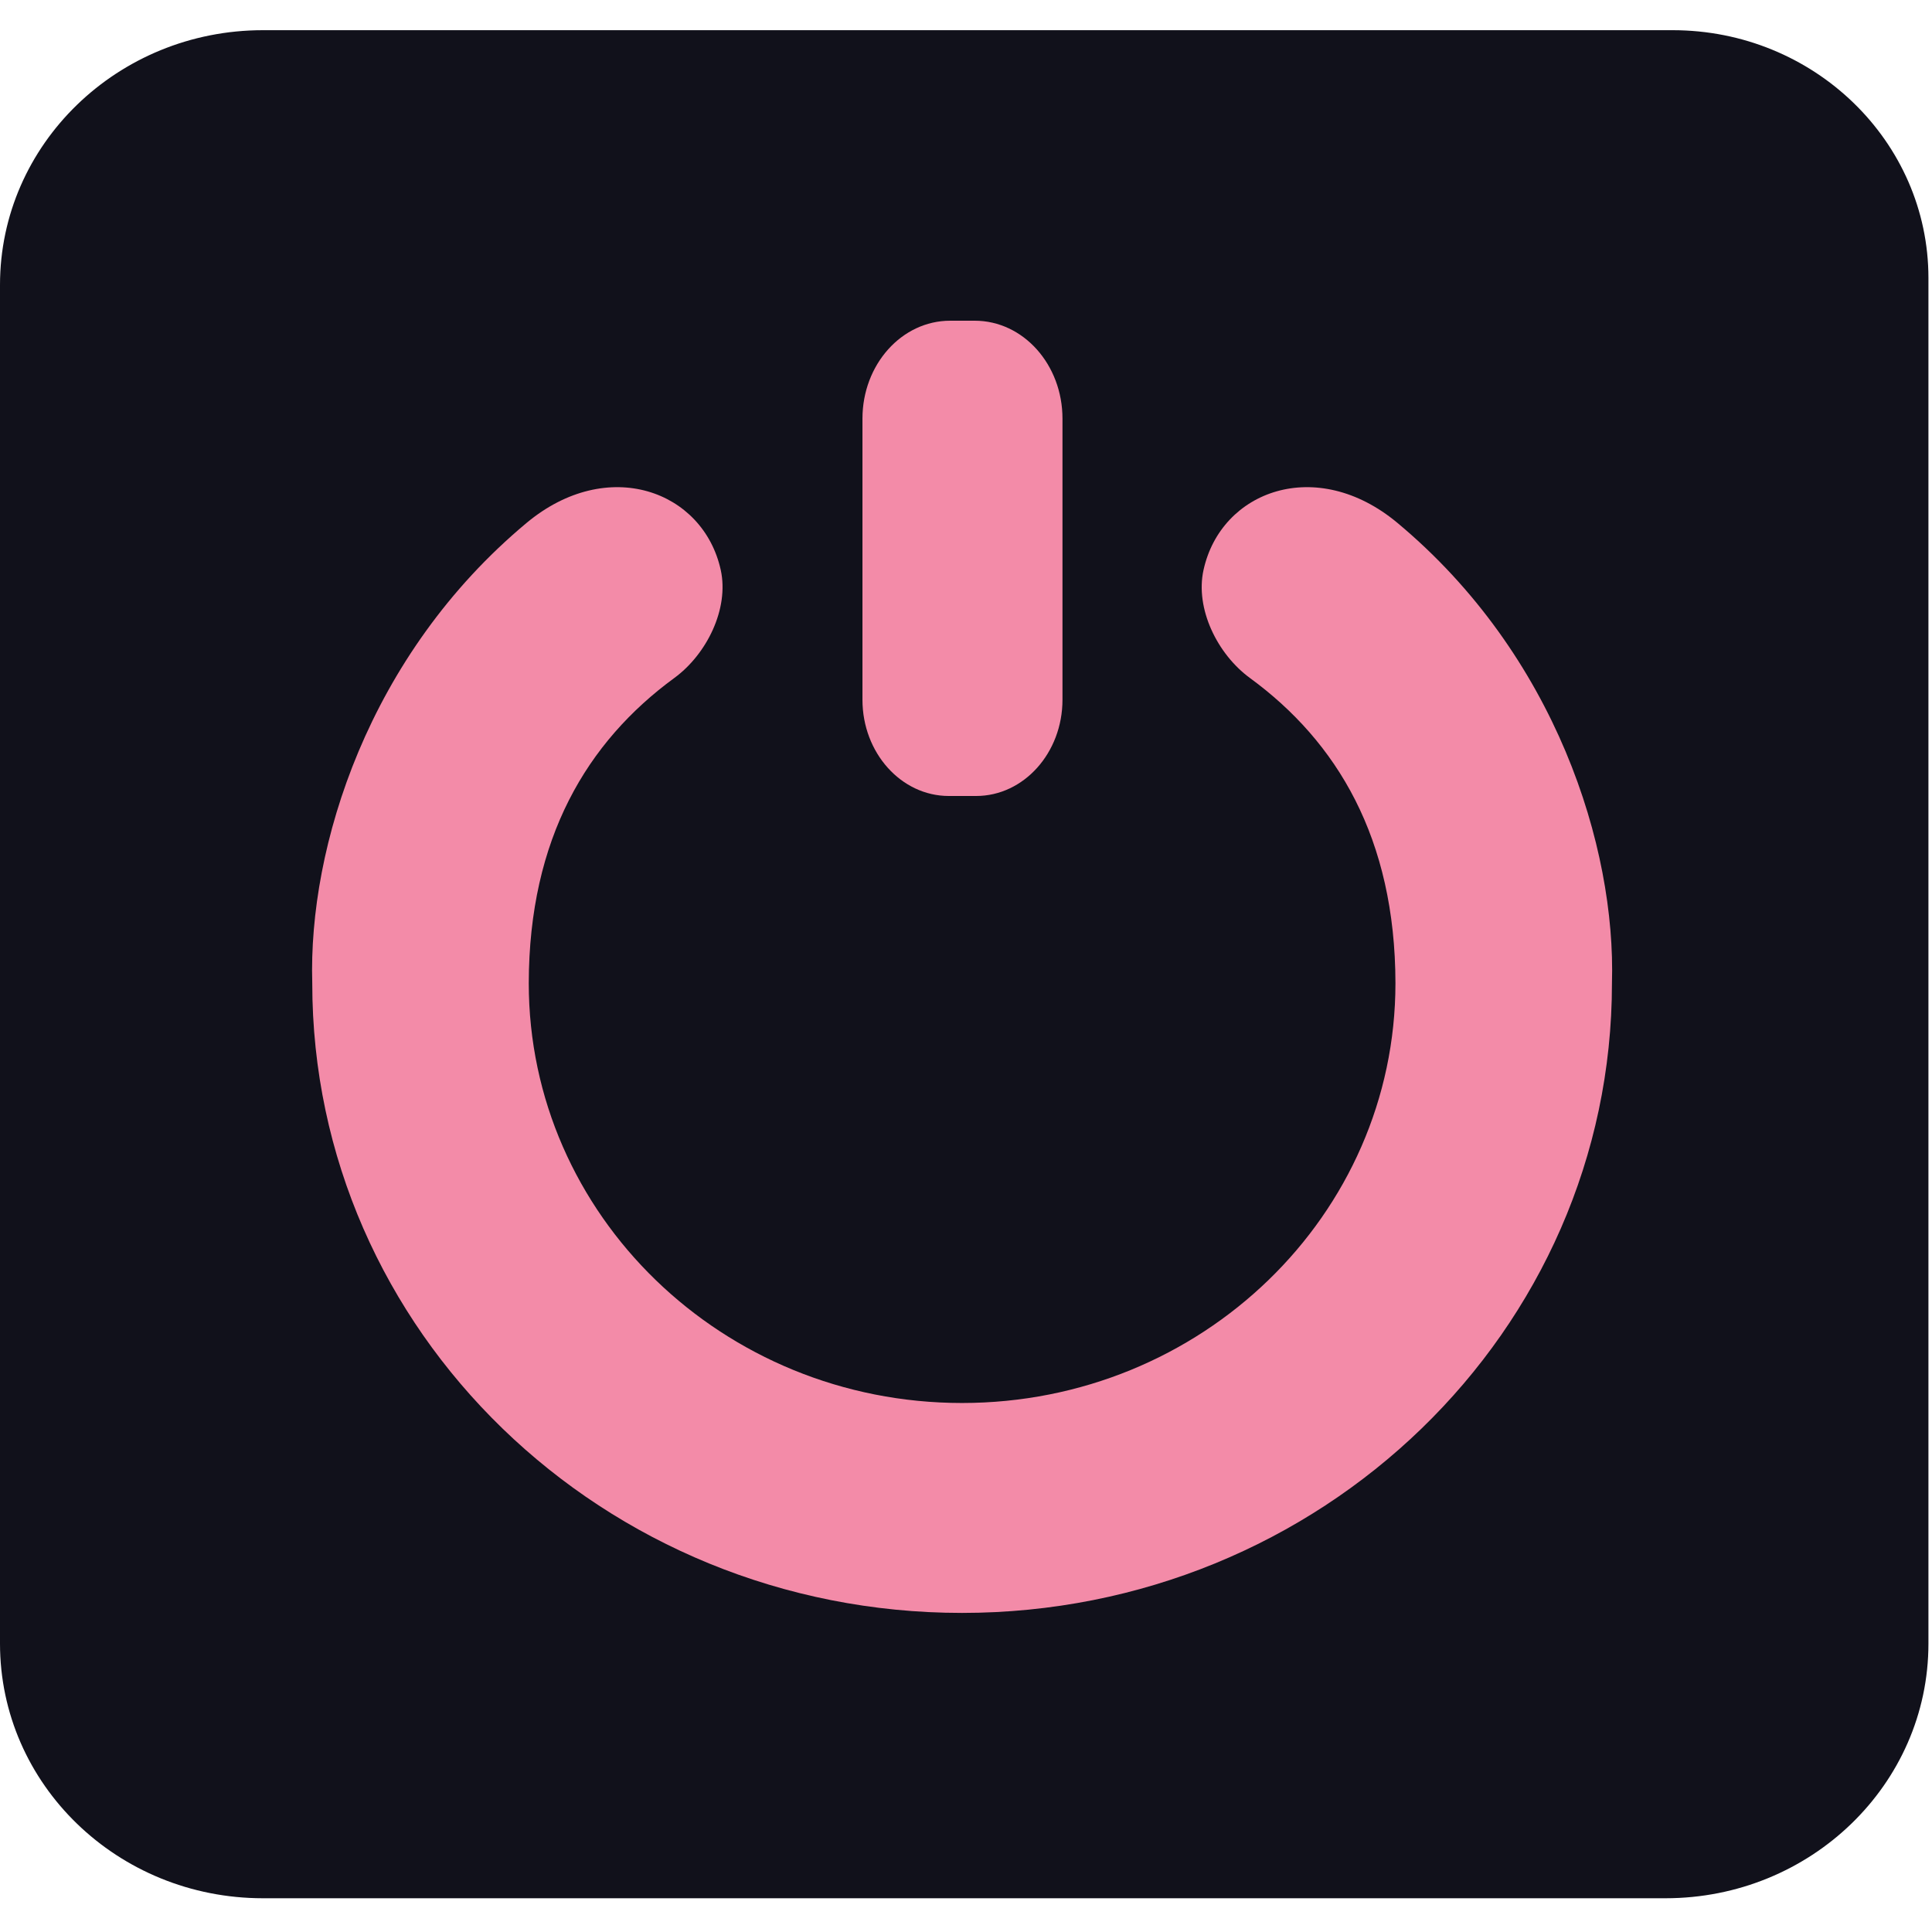
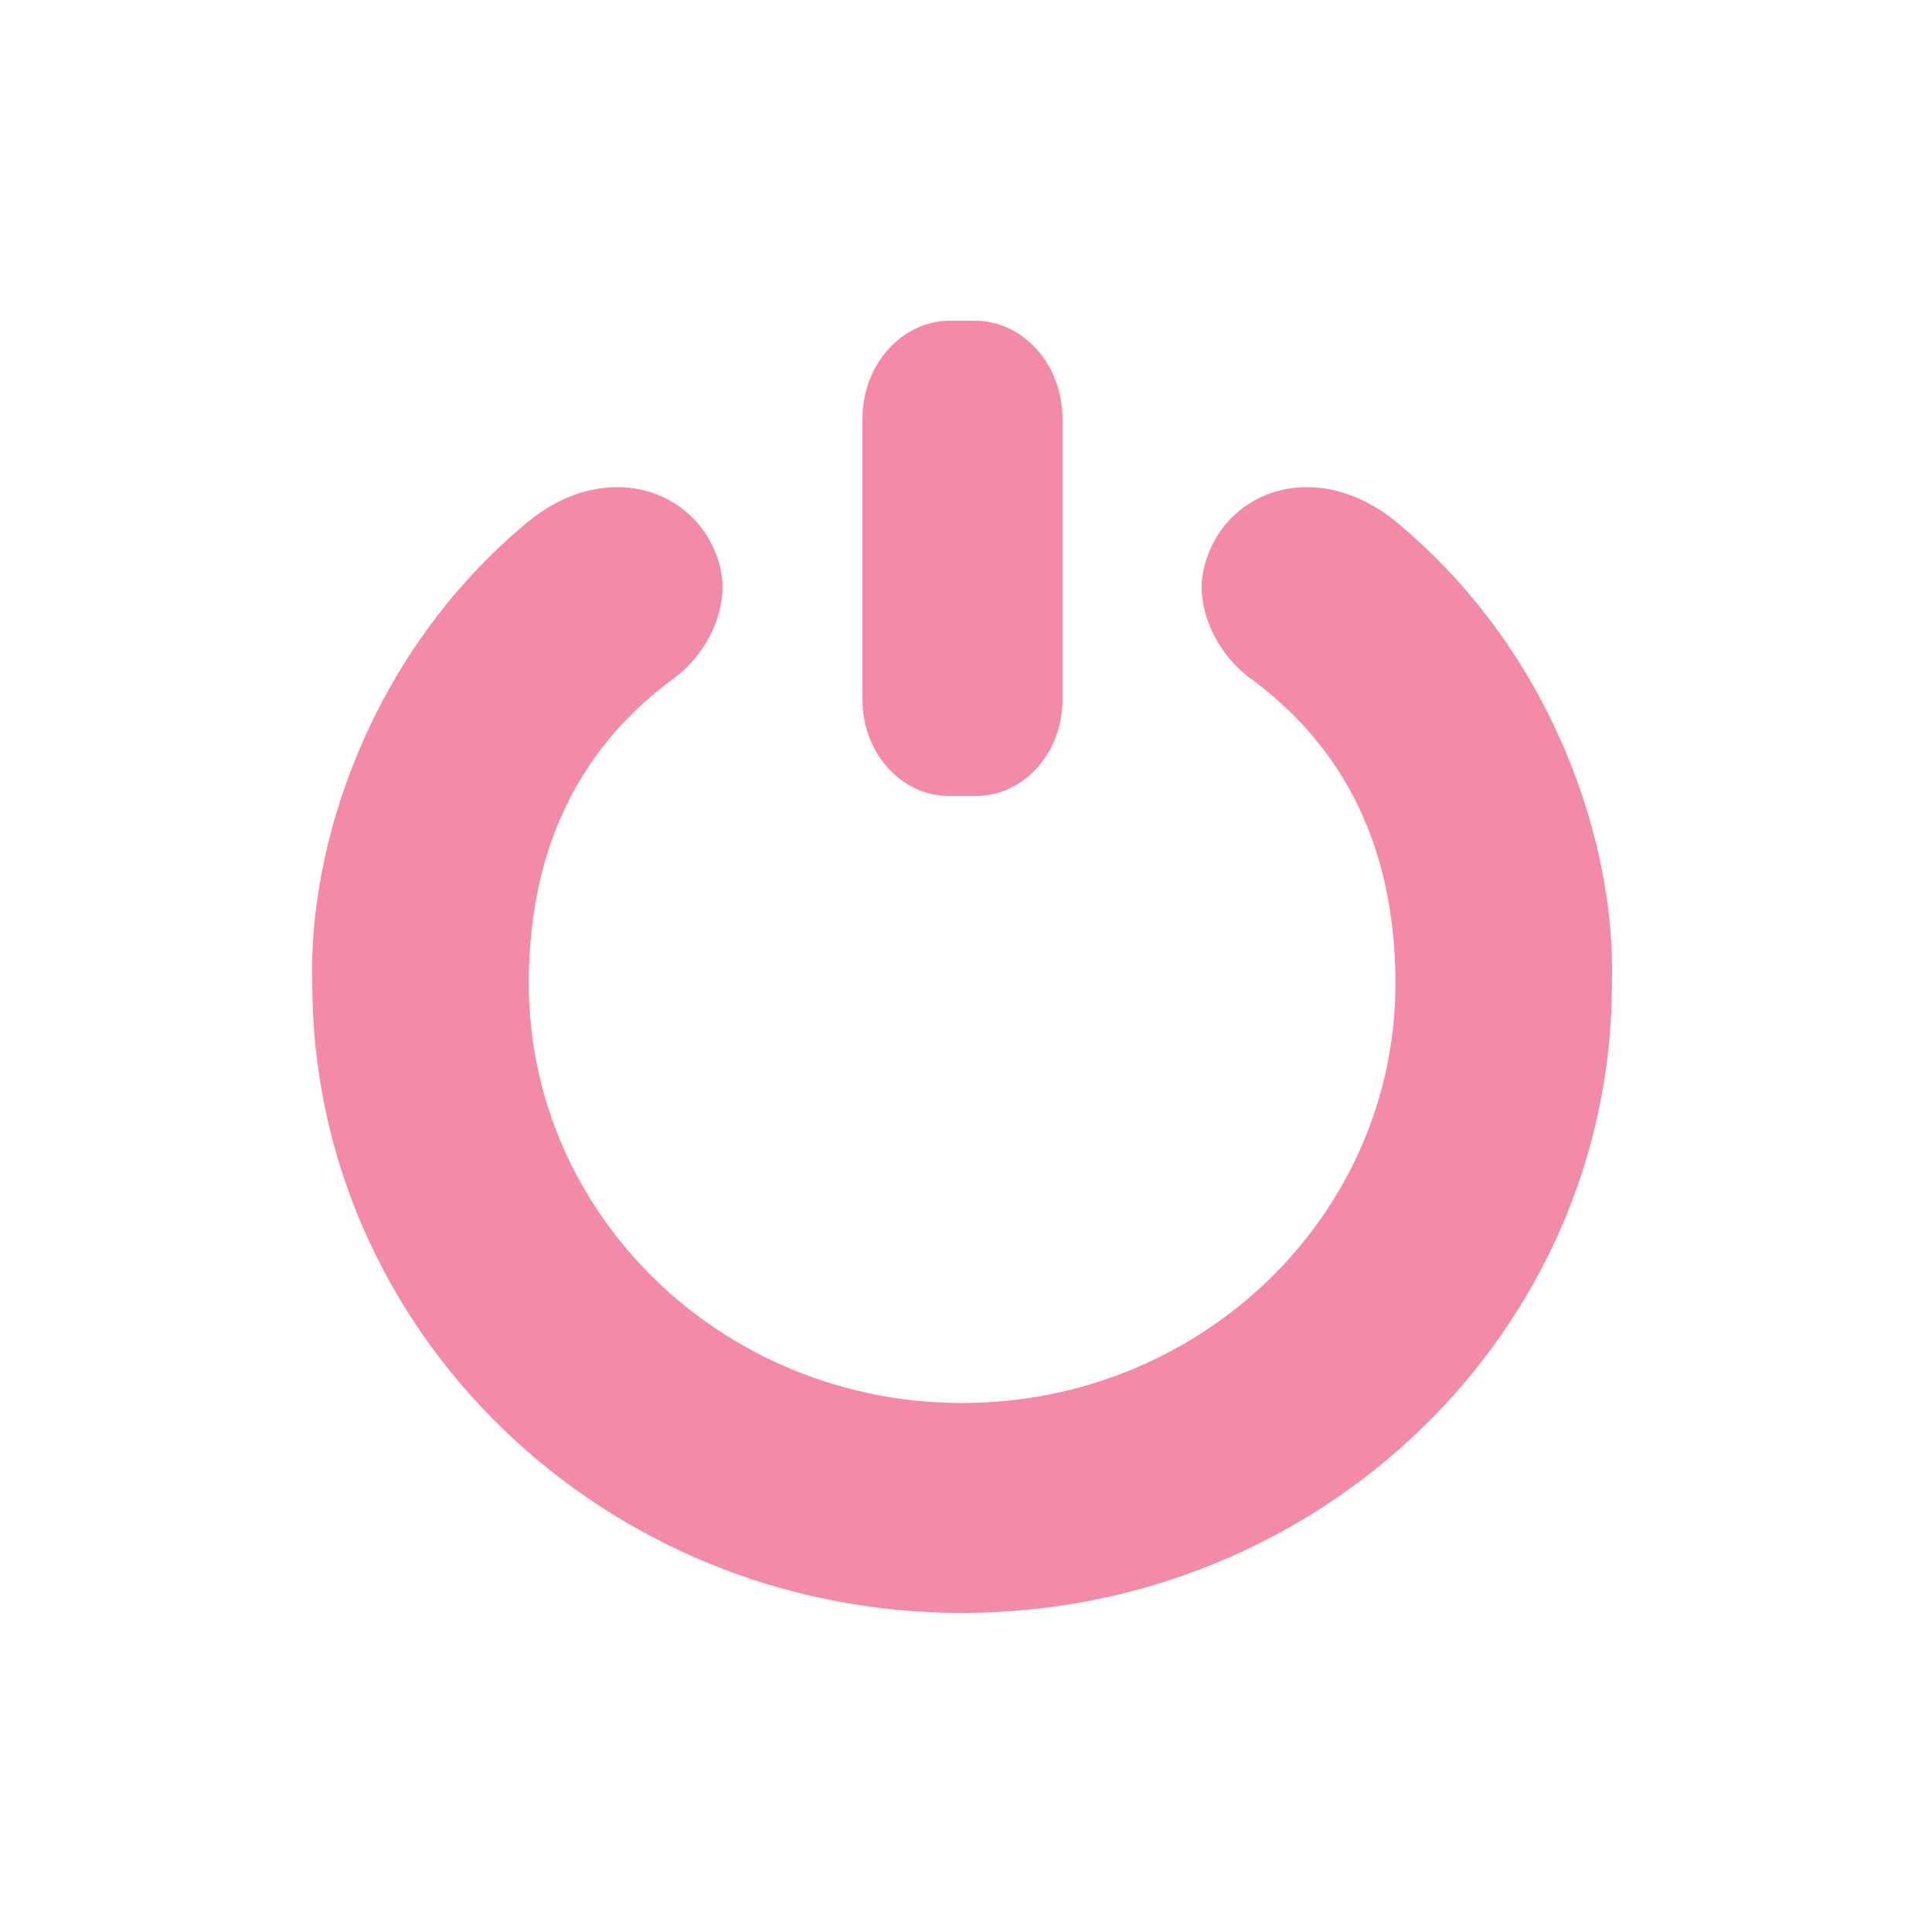
<svg xmlns="http://www.w3.org/2000/svg" width="32px" height="32px" viewBox="0 0 32 31" version="1.1">
  <g id="surface1">
-     <path style=" stroke:none;fill-rule:nonzero;fill:rgb(6.667%,6.667%,10.588%);fill-opacity:1;" d="M 4.355 0 L 27.703 0 C 30.043 0 31.941 1.84 31.941 4.105 L 31.941 26.723 C 31.941 29.055 29.988 30.941 27.586 30.941 L 4.355 30.941 C 1.949 30.941 0 29.055 0 26.723 L 0 4.219 C 0 1.891 1.949 0 4.355 0 Z M 4.355 0 " />
    <path style=" stroke:none;fill-rule:nonzero;fill:rgb(95.294%,54.51%,65.882%);fill-opacity:1;" d="M 8.723 8.16 C 6.098 10.348 5.105 13.531 5.172 15.785 C 5.172 21.547 9.988 26.215 15.934 26.215 L 15.934 22.738 C 11.973 22.738 8.758 19.625 8.758 15.785 C 8.762 13.383 9.727 11.785 11.168 10.73 C 11.707 10.336 12.078 9.582 11.938 8.941 C 11.648 7.625 10.066 7.043 8.723 8.16 Z M 23.145 8.16 C 25.77 10.348 26.766 13.531 26.699 15.785 C 26.699 21.547 21.879 26.215 15.934 26.215 L 15.934 22.738 C 19.898 22.738 23.113 19.625 23.113 15.785 C 23.109 13.383 22.145 11.785 20.703 10.73 C 20.164 10.336 19.793 9.582 19.934 8.941 C 20.223 7.625 21.805 7.043 23.145 8.16 Z M 23.145 8.16 " />
    <path style=" stroke:none;fill-rule:nonzero;fill:rgb(95.294%,54.51%,65.882%);fill-opacity:1;" d="M 15.738 4.812 L 16.145 4.812 C 16.949 4.812 17.598 5.539 17.598 6.434 L 17.598 11.09 C 17.598 11.969 16.957 12.684 16.168 12.684 L 15.715 12.684 C 14.926 12.684 14.285 11.969 14.285 11.09 L 14.285 6.434 C 14.285 5.539 14.934 4.812 15.738 4.812 Z M 15.738 4.812 " />
  </g>
</svg>
